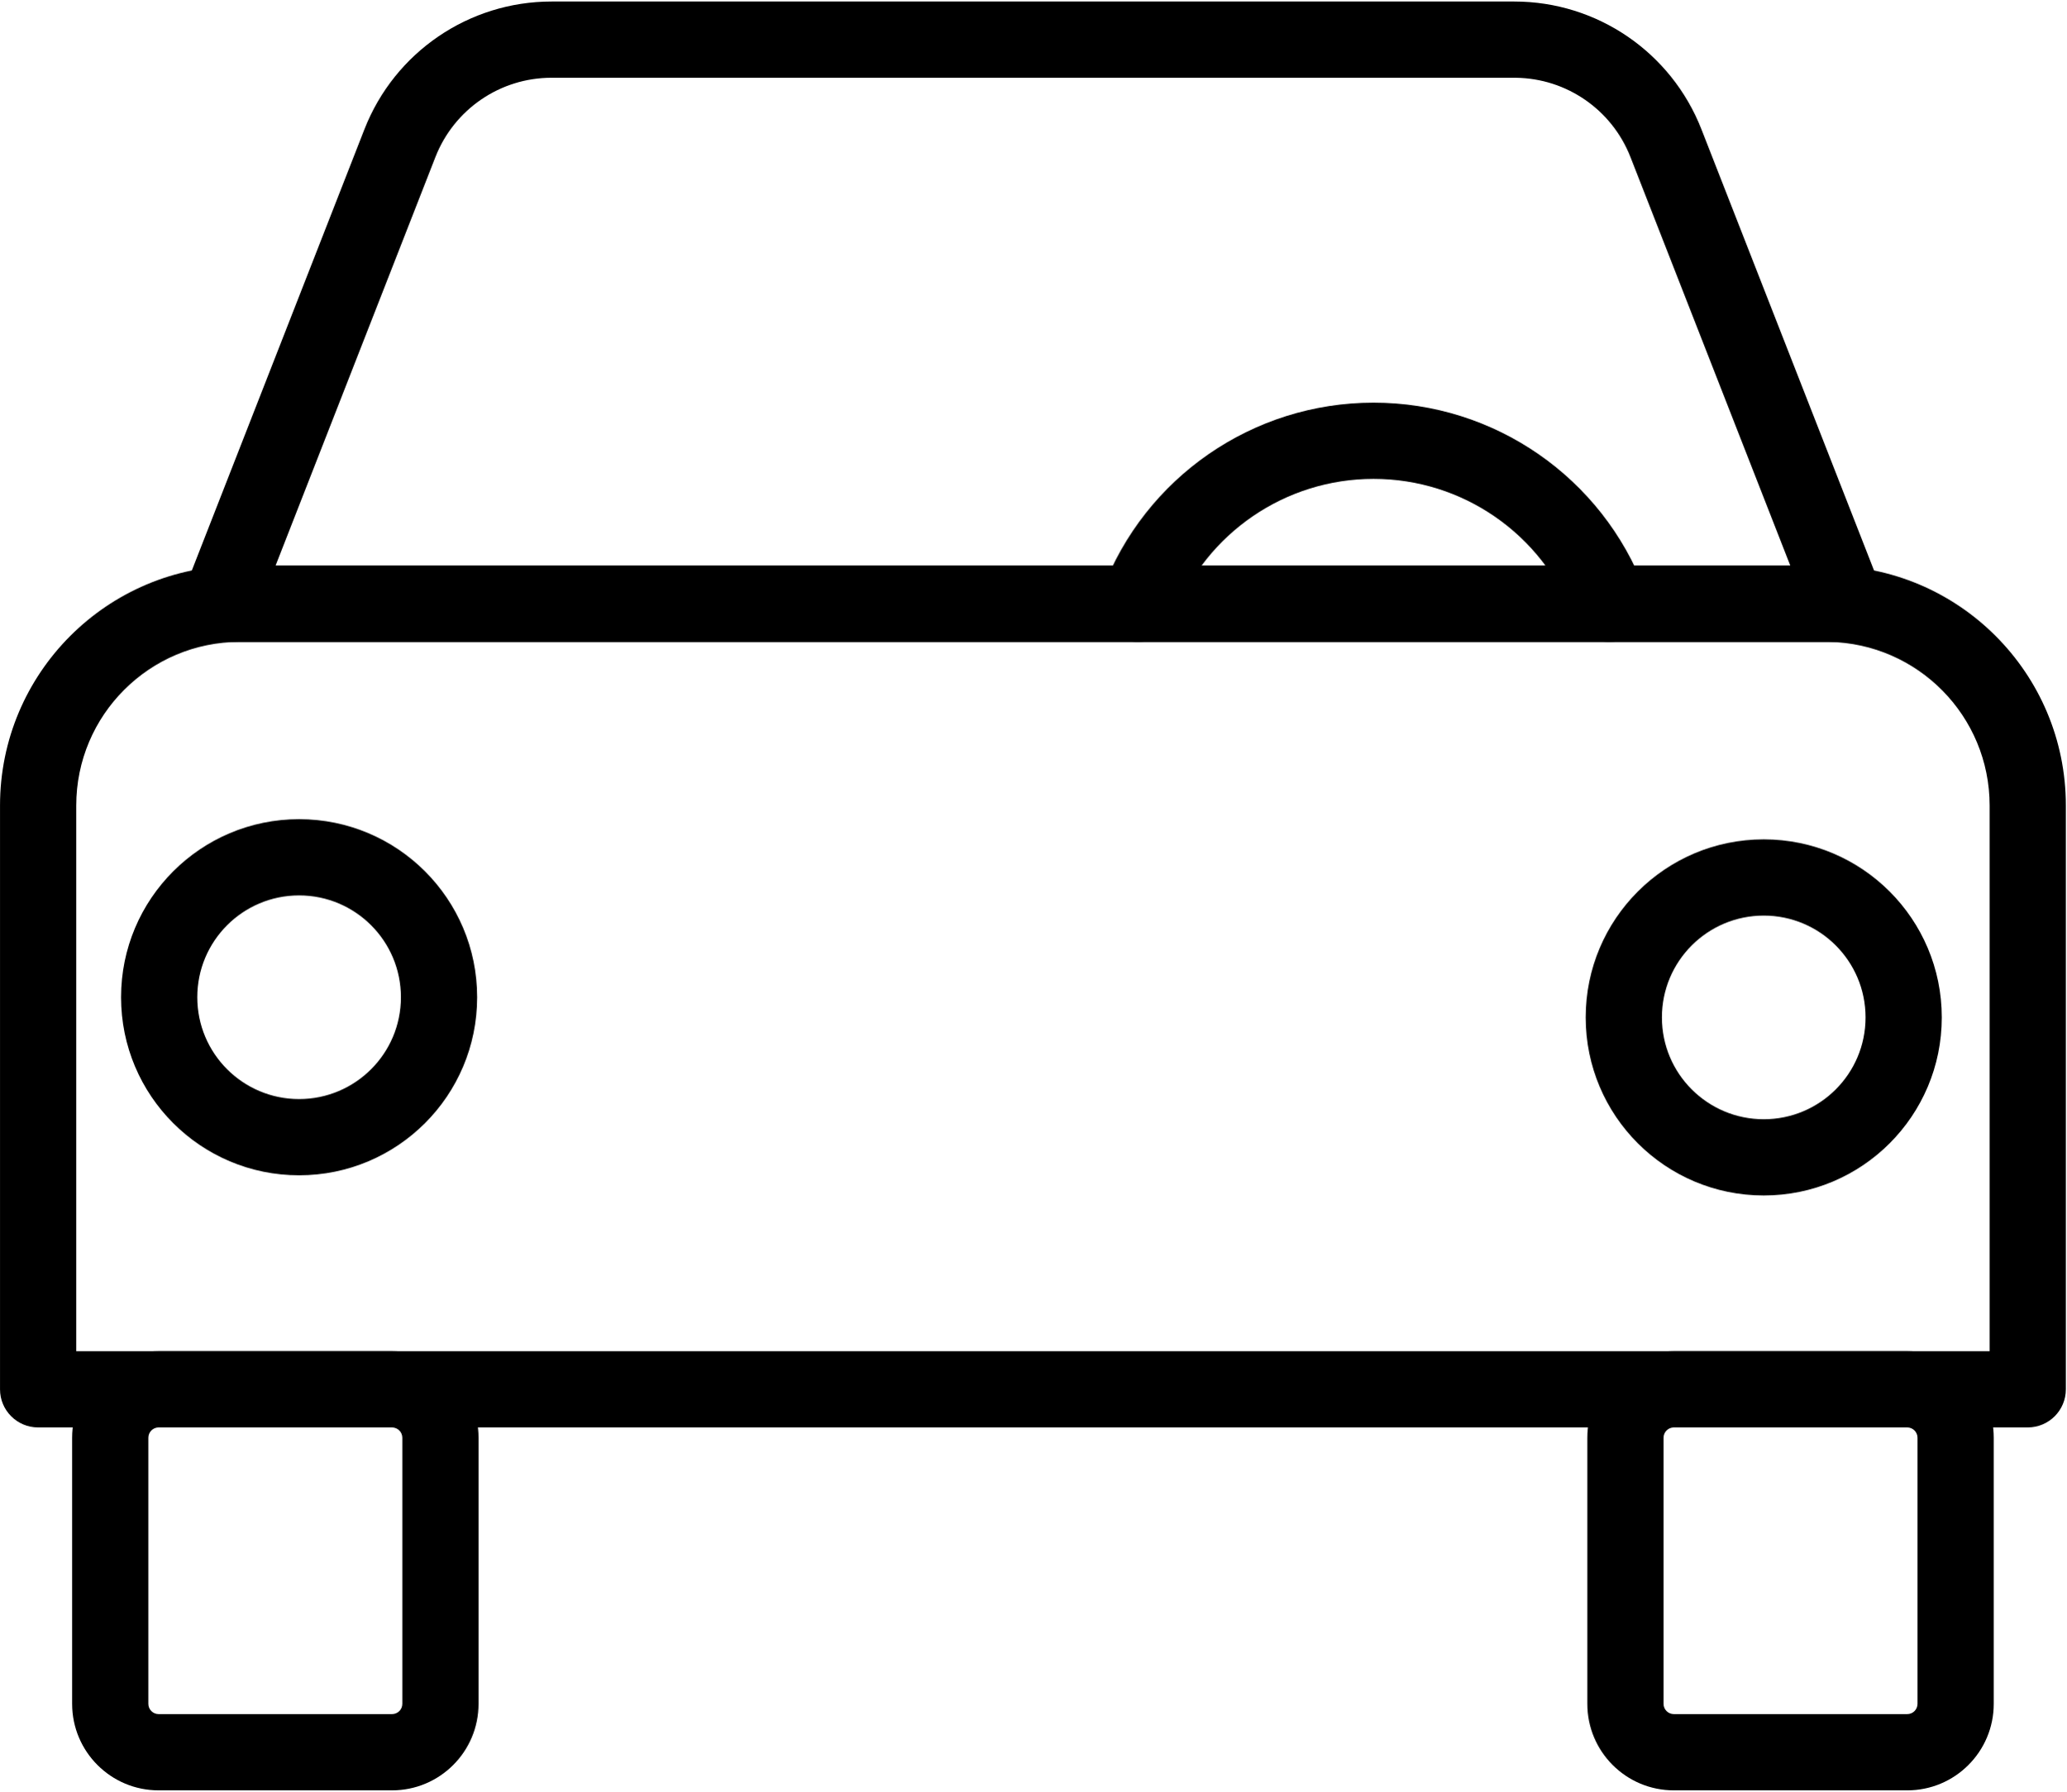
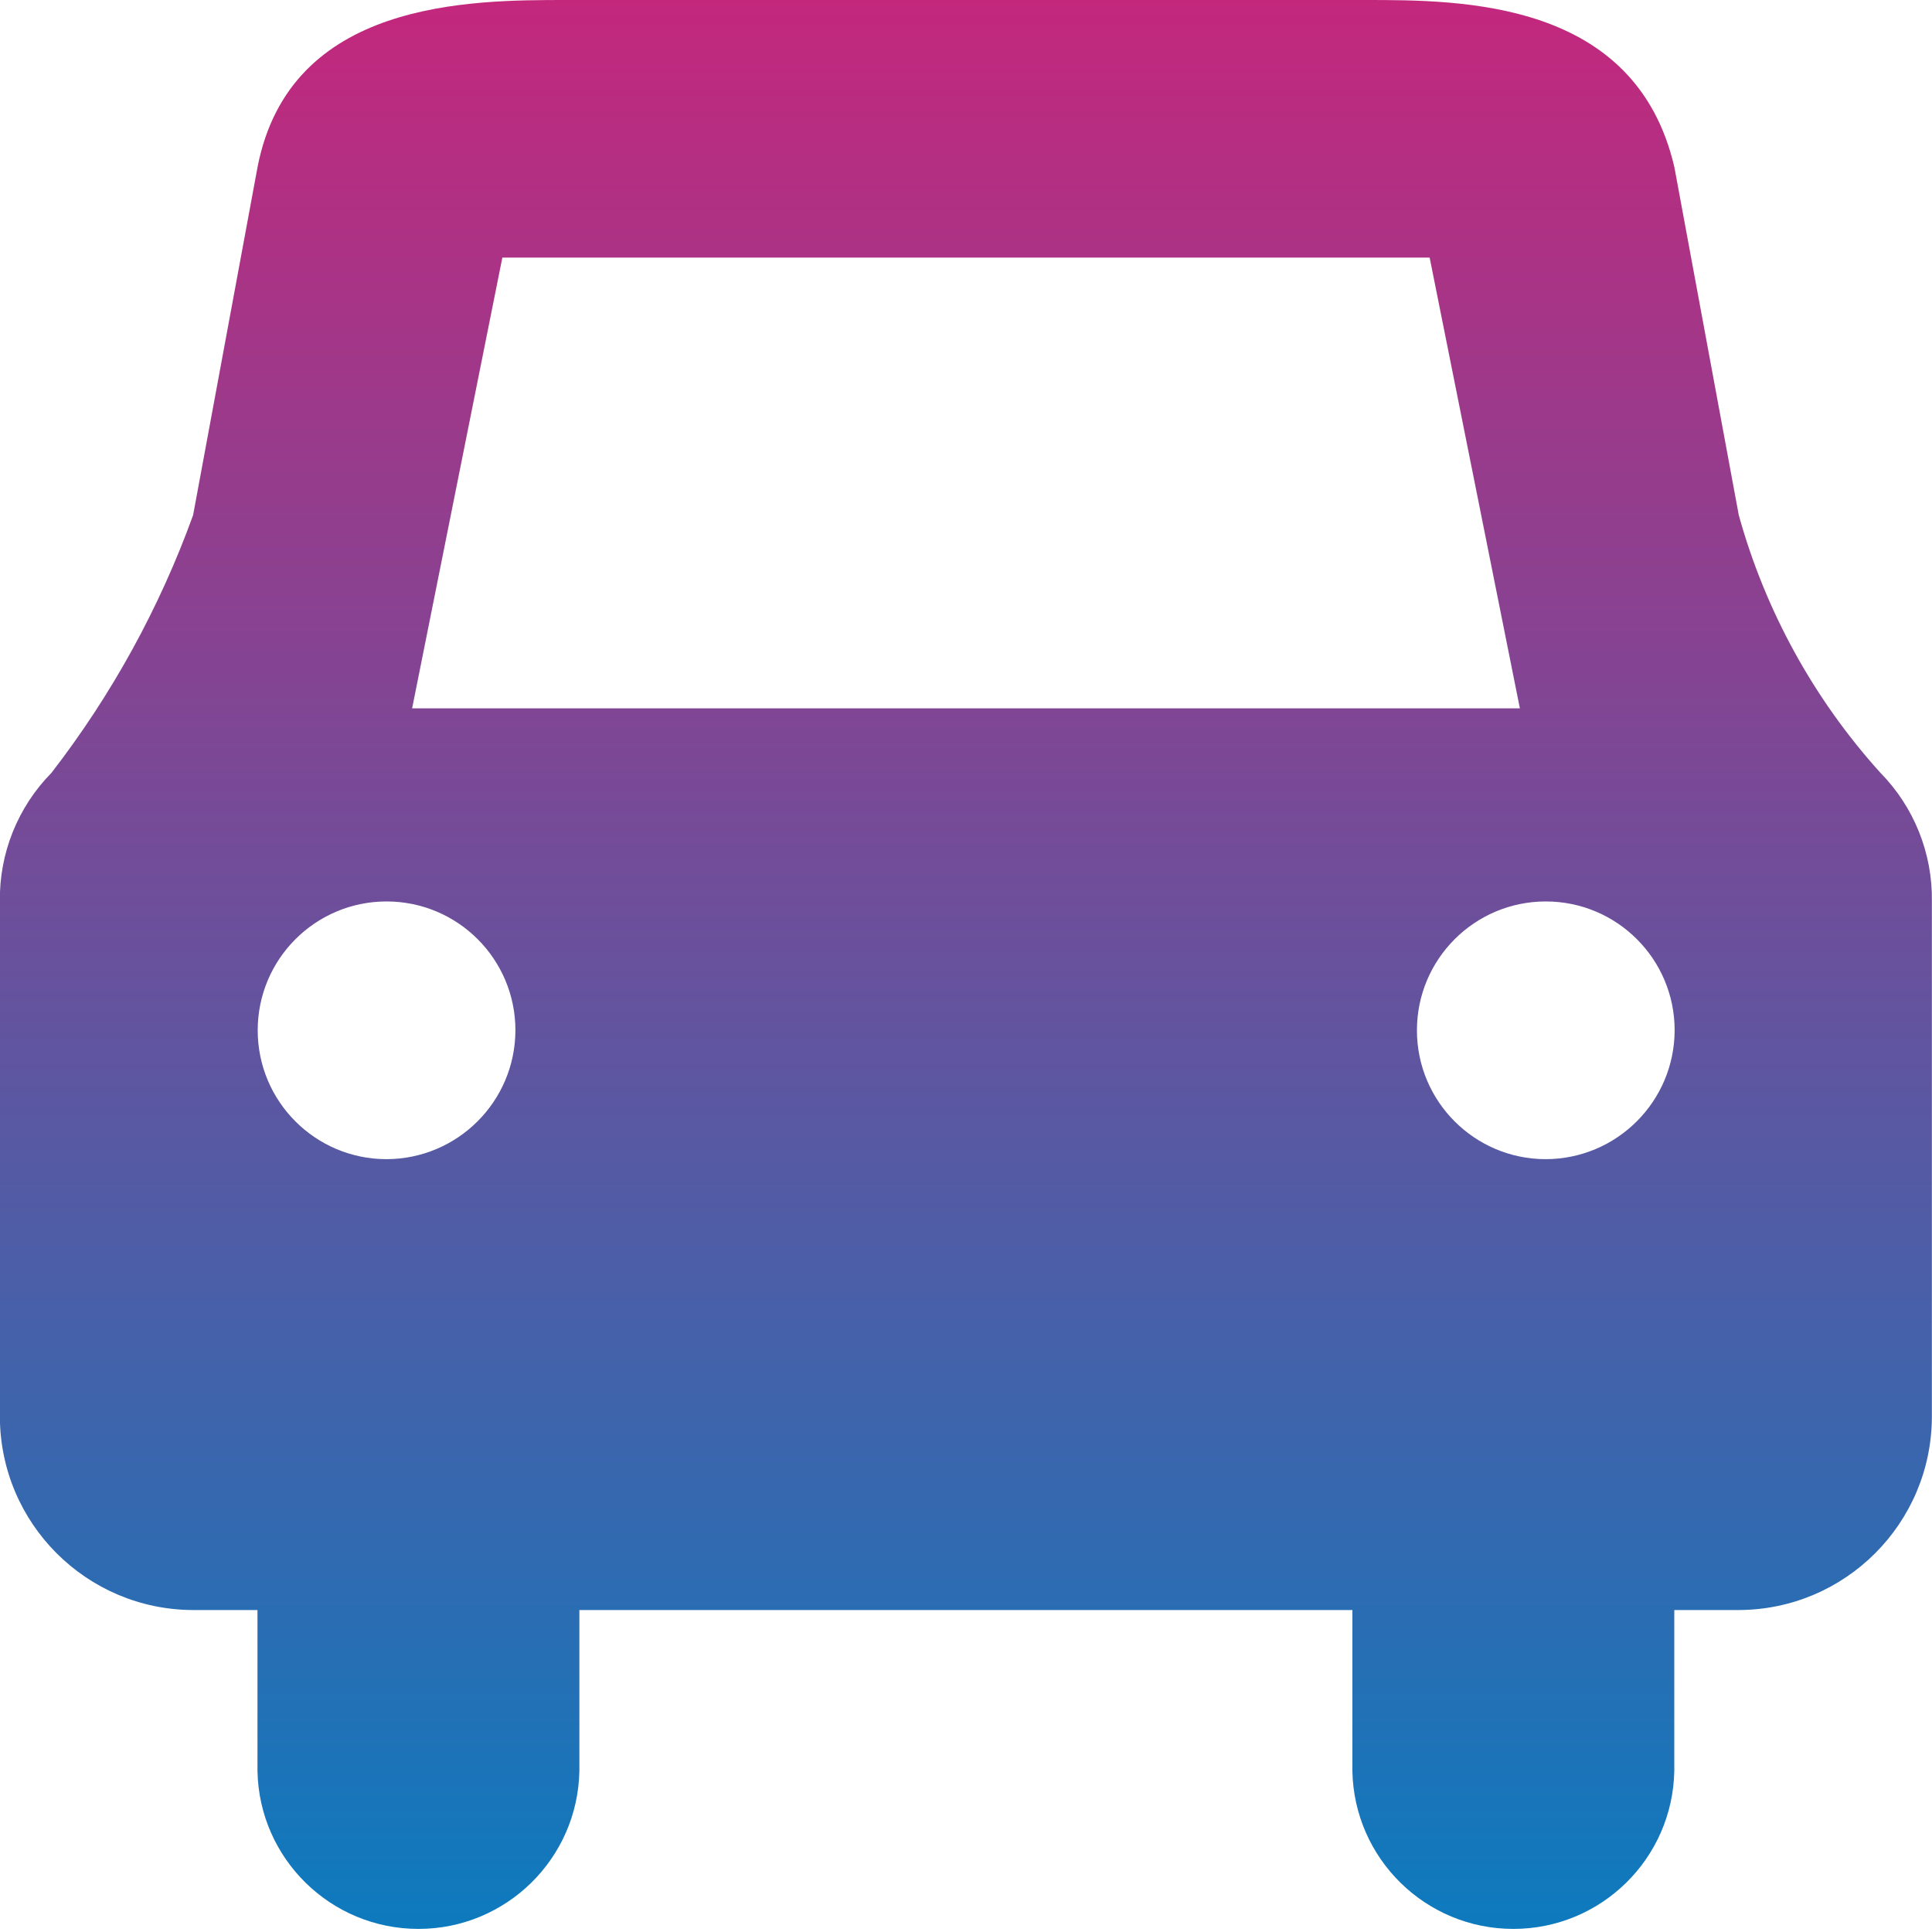
- <svg class="grey" viewBox="0 0 1181 1024">
-   <path d="M1043.719 323.286h-906.609c-75.717 0-137.098 61.381-137.098 137.098v333.653c0 12.030 9.753 21.783 21.783 21.783h1137.24c12.030 0 21.783-9.753 21.783-21.783v-333.653c0-75.717-61.381-137.098-137.098-137.098zM1043.719 366.853l1.547 0.013c50.943 0.826 91.986 42.38 91.986 93.52v311.87h-1093.676v-311.87c0-51.656 41.878-93.532 93.535-93.532h906.609z">
-     </path>
-   <path d="M170.955 468.18c-56.204 0-101.766 45.562-101.766 101.766s45.562 101.766 101.766 101.766c56.204 0 101.766-45.562 101.766-101.766s-45.562-101.766-101.766-101.766zM170.955 511.746c32.143 0 58.2 26.057 58.2 58.2s-26.057 58.2-58.2 58.2c-32.143 0-58.2-26.057-58.2-58.2s26.057-58.2 58.2-58.2z">
-     </path>
-   <path d="M1008.144 479.712c-56.204 0-101.766 45.562-101.766 101.766s45.562 101.766 101.766 101.766c56.204 0 101.766-45.562 101.766-101.766s-45.562-101.766-101.766-101.766zM1008.144 523.278c32.143 0 58.2 26.057 58.2 58.2s-26.057 58.2-58.2 58.2c-32.143 0-58.2-26.057-58.2-58.2s26.057-58.2 58.2-58.2z">
-     </path>
-   <path d="M224.058 772.255h-133.374c-27.315 0-49.459 22.143-49.459 49.459v152.055c0 27.315 22.143 49.459 49.459 49.459h133.374c27.315 0 49.459-22.143 49.459-49.459v-152.055c0-27.315-22.143-49.459-49.459-49.459zM90.684 815.821h133.374c3.254 0 5.893 2.638 5.893 5.893v152.055c0 3.254-2.638 5.893-5.893 5.893h-133.374c-3.254 0-5.893-2.638-5.893-5.893v-152.055c0-3.254 2.638-5.893 5.893-5.893z">
-     </path>
-   <path d="M1090.145 772.255h-133.374c-27.315 0-49.459 22.143-49.459 49.459v152.055c0 27.315 22.143 49.459 49.459 49.459h133.374c27.315 0 49.459-22.143 49.459-49.459v-152.055c0-27.315-22.143-49.459-49.459-49.459zM956.771 815.821h133.374c3.254 0 5.893 2.638 5.893 5.893v152.055c0 3.254-2.638 5.893-5.893 5.893h-133.374c-3.254 0-5.893-2.638-5.893-5.893v-152.055c0-3.254 2.638-5.893 5.893-5.893z">
-     </path>
-   <path d="M865.531 0.865h-550.236c-47.297-0.006-89.767 28.977-107.003 73.026l-103 263.242c-5.59 14.286 4.945 29.72 20.286 29.72h929.672c15.341 0 25.875-15.434 20.286-29.72l-103-263.242c-17.235-44.048-59.705-73.032-107.006-73.026zM865.537 44.431l1 0.007c28.961 0.399 54.851 18.293 65.429 45.327l91.37 233.521h-865.845l91.373-233.522c10.7-27.345 37.065-45.338 66.429-45.334h550.244z">
-     </path>
-   <path d="M785.113 230.117c68.986 0 130.762 42.719 155.115 107.263 4.247 11.256-1.435 23.823-12.691 28.070-11.058 4.172-23.383-1.239-27.839-12.104l-0.231-0.587c-17.953-47.583-63.496-79.076-114.354-79.076-50.349 0-95.489 30.866-113.807 77.654l-0.547 1.423c-4.247 11.256-16.814 16.938-28.070 12.691s-16.938-16.814-12.691-28.070c24.353-64.544 86.129-107.263 155.115-107.263z">
-     </path>
+ <svg xmlns="http://www.w3.org/2000/svg" width="32.656" height="32.654" viewBox="0 0 32.656 32.654">
+   <defs>
+     <linearGradient id="linear-gradient" x1="0.5" x2="0.5" y2="1" gradientUnits="objectBoundingBox">
+       <stop offset="0" stop-color="#c4277c" />
+       <stop offset="1" stop-color="#0c7bbe" />
+     </linearGradient>
+   </defs>
+   <path id="np_car_888653_000000" d="M45.156,31.625l-1.088-5.878c-.653-2.829-3.592-2.829-5.225-2.829h-13.5c-1.633,0-4.68,0-5.225,2.831l-1.088,5.876a16.04,16.04,0,0,1-2.394,4.356,3.034,3.034,0,0,0-.872,2.176v8.709a3.275,3.275,0,0,0,3.266,3.266h1.088v2.721a2.721,2.721,0,0,0,5.441,0l0-2.721H38.625v2.721a2.721,2.721,0,0,0,5.441,0l0-2.721h1.088a3.275,3.275,0,0,0,3.266-3.266V38.156a3.039,3.039,0,0,0-.872-2.178A10.8,10.8,0,0,1,45.156,31.625Zm-5.225-4.353,1.525,7.619H22.732l1.525-7.619ZM22.3,42.511a2.178,2.178,0,1,1,2.178-2.178A2.184,2.184,0,0,1,22.3,42.511Zm19.594,0a2.178,2.178,0,1,1,2.178-2.178A2.184,2.184,0,0,1,41.89,42.511Z" transform="translate(-15.766 -22.918)" fill="url(#linear-gradient)" />
</svg>
